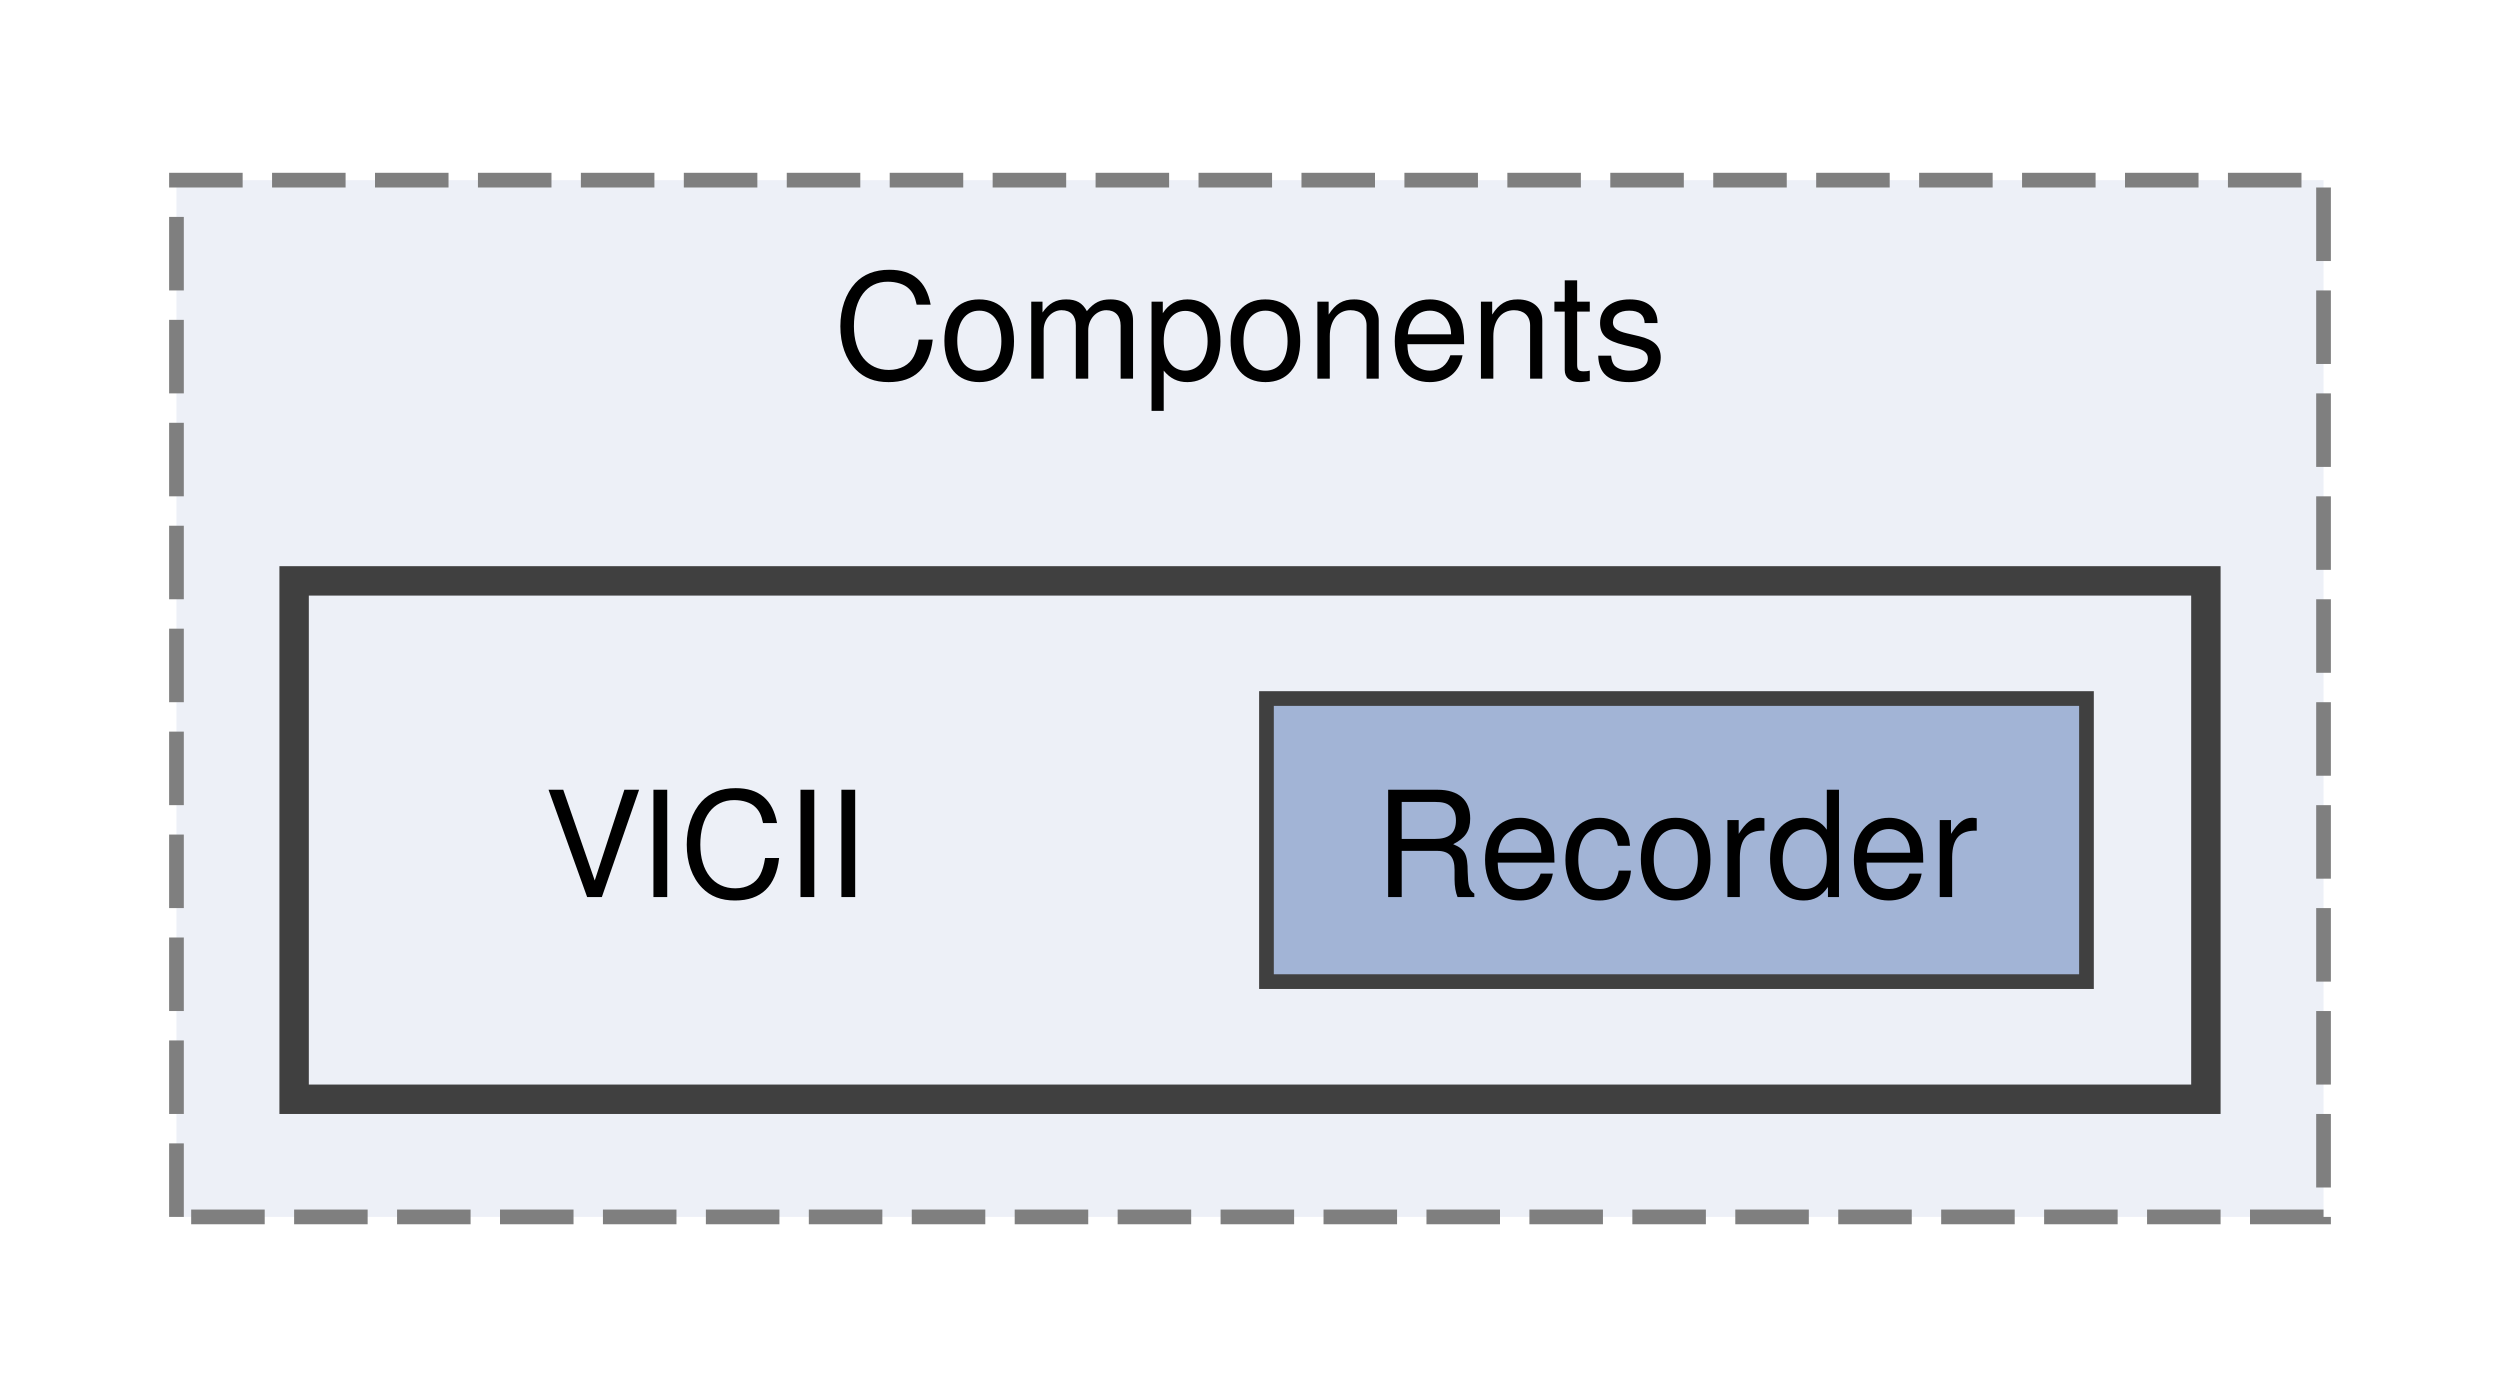
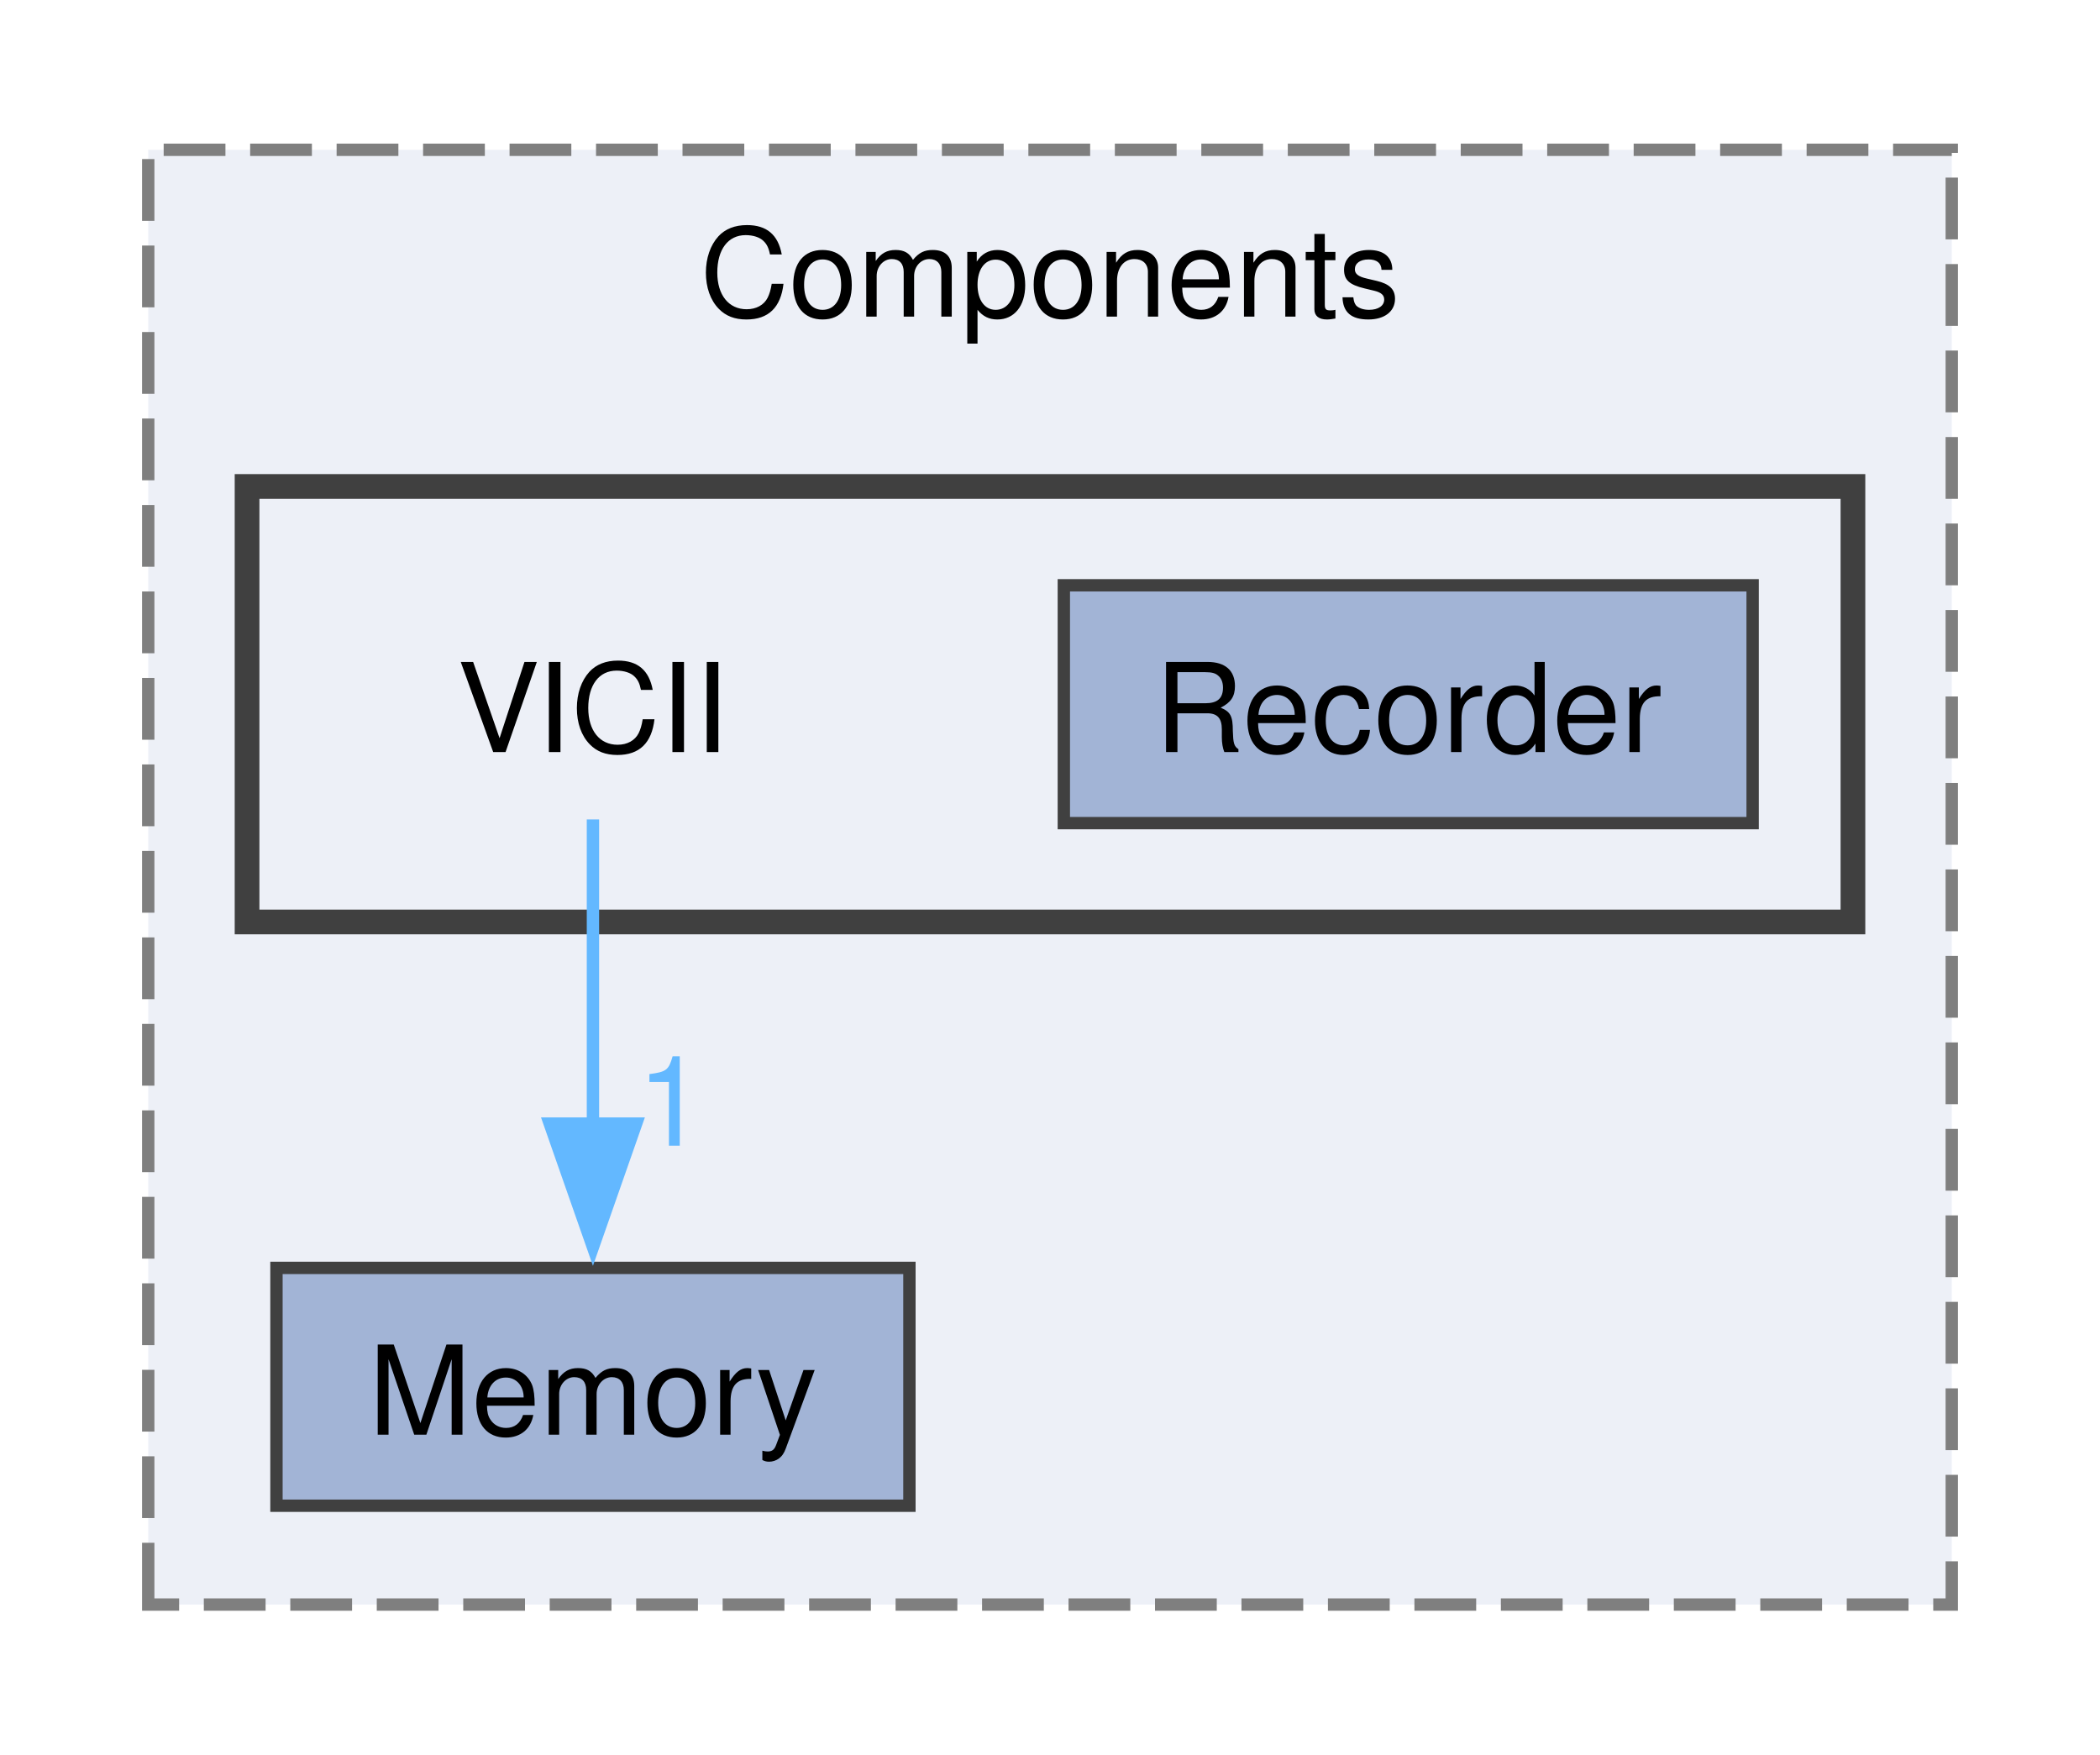
- <svg xmlns="http://www.w3.org/2000/svg" xmlns:xlink="http://www.w3.org/1999/xlink" width="170pt" height="95pt" viewBox="0.00 0.00 170.00 94.50">
-   <g id="graph0" class="graph" transform="scale(1 1) rotate(0) translate(4 90.5)">
+ <svg xmlns="http://www.w3.org/2000/svg" xmlns:xlink="http://www.w3.org/1999/xlink" width="170pt" height="142pt" viewBox="0.00 0.00 170.00 141.75">
+   <g id="graph0" class="graph" transform="scale(1 1) rotate(0) translate(4 137.75)">
    <g id="clust1" class="cluster">
      <g id="a_clust1">
        <a xlink:href="dir_f1dd3ab951341472f6f0525fe7f46f05.html" target="_top" xlink:title="Components">
-           <polygon fill="#edf0f7" stroke="#7f7f7f" stroke-dasharray="5,2" points="8,-8 8,-78.5 154,-78.5 154,-8 8,-8" />
-           <text text-anchor="middle" x="81" y="-65" font-family="Helvetica,sans-Serif" font-size="10.00">Components</text>
+           <polygon fill="#edf0f7" stroke="#7f7f7f" stroke-dasharray="5,2" points="8,-8 8,-125.75 154,-125.75 154,-8 8,-8" />
+           <text text-anchor="middle" x="81" y="-112.25" font-family="Helvetica,sans-Serif" font-size="10.00">Components</text>
        </a>
      </g>
    </g>
    <g id="clust2" class="cluster">
      <g id="a_clust2">
        <a xlink:href="dir_137a56c33be38fc40bbe4d7690612992.html" target="_top">
-           <polygon fill="#edf0f7" stroke="#404040" stroke-width="2" points="16,-16 16,-51.25 146,-51.25 146,-16 16,-16" />
+           <polygon fill="#edf0f7" stroke="#404040" stroke-width="2" points="16,-63.25 16,-98.5 146,-98.5 146,-63.25 16,-63.25" />
        </a>
      </g>
    </g>
    <g id="node1" class="node">
-       <text text-anchor="middle" x="44" y="-29.75" font-family="Helvetica,sans-Serif" font-size="10.00">VICII</text>
+       <g id="a_node1">
+         <a xlink:href="dir_3207aec741e2cd8cfc4463c210f840e6.html" target="_top" xlink:title="Memory">
+           <polygon fill="#a2b4d6" stroke="#404040" points="69.62,-35.25 18.38,-35.25 18.38,-16 69.62,-16 69.62,-35.25" />
+           <text text-anchor="middle" x="44" y="-21.75" font-family="Helvetica,sans-Serif" font-size="10.00">Memory</text>
+         </a>
+       </g>
    </g>
    <g id="node2" class="node">
-       <g id="a_node2">
+       <text text-anchor="middle" x="44" y="-77" font-family="Helvetica,sans-Serif" font-size="10.00">VICII</text>
+     </g>
+     <g id="edge1" class="edge">
+       <g id="a_edge1">
+         <a xlink:href="dir_000026_000015.html" target="_top">
+           <path fill="none" stroke="#63b8ff" d="M44,-71.55C44,-64.95 44,-55.44 44,-46.86" />
+           <polygon fill="#63b8ff" stroke="#63b8ff" points="47.5,-46.93 44,-36.93 40.5,-46.93 47.5,-46.93" />
+         </a>
+       </g>
+       <g id="a_edge1-headlabel">
+         <a xlink:href="dir_000026_000015.html" target="_top" xlink:title="1">
+           <text text-anchor="middle" x="50.34" y="-45.14" font-family="Helvetica,sans-Serif" font-size="10.00" fill="#63b8ff">1</text>
+         </a>
+       </g>
+     </g>
+     <g id="node3" class="node">
+       <g id="a_node3">
        <a xlink:href="dir_68e84640da040d55926e3964b2d7e5ab.html" target="_top" xlink:title="Recorder">
-           <polygon fill="#a2b4d6" stroke="#404040" points="137.88,-43.25 82.12,-43.25 82.12,-24 137.88,-24 137.88,-43.25" />
-           <text text-anchor="middle" x="110" y="-29.75" font-family="Helvetica,sans-Serif" font-size="10.00">Recorder</text>
+           <polygon fill="#a2b4d6" stroke="#404040" points="137.88,-90.5 82.12,-90.5 82.12,-71.25 137.88,-71.25 137.88,-90.5" />
+           <text text-anchor="middle" x="110" y="-77" font-family="Helvetica,sans-Serif" font-size="10.00">Recorder</text>
        </a>
      </g>
    </g>
  </g>
</svg>
